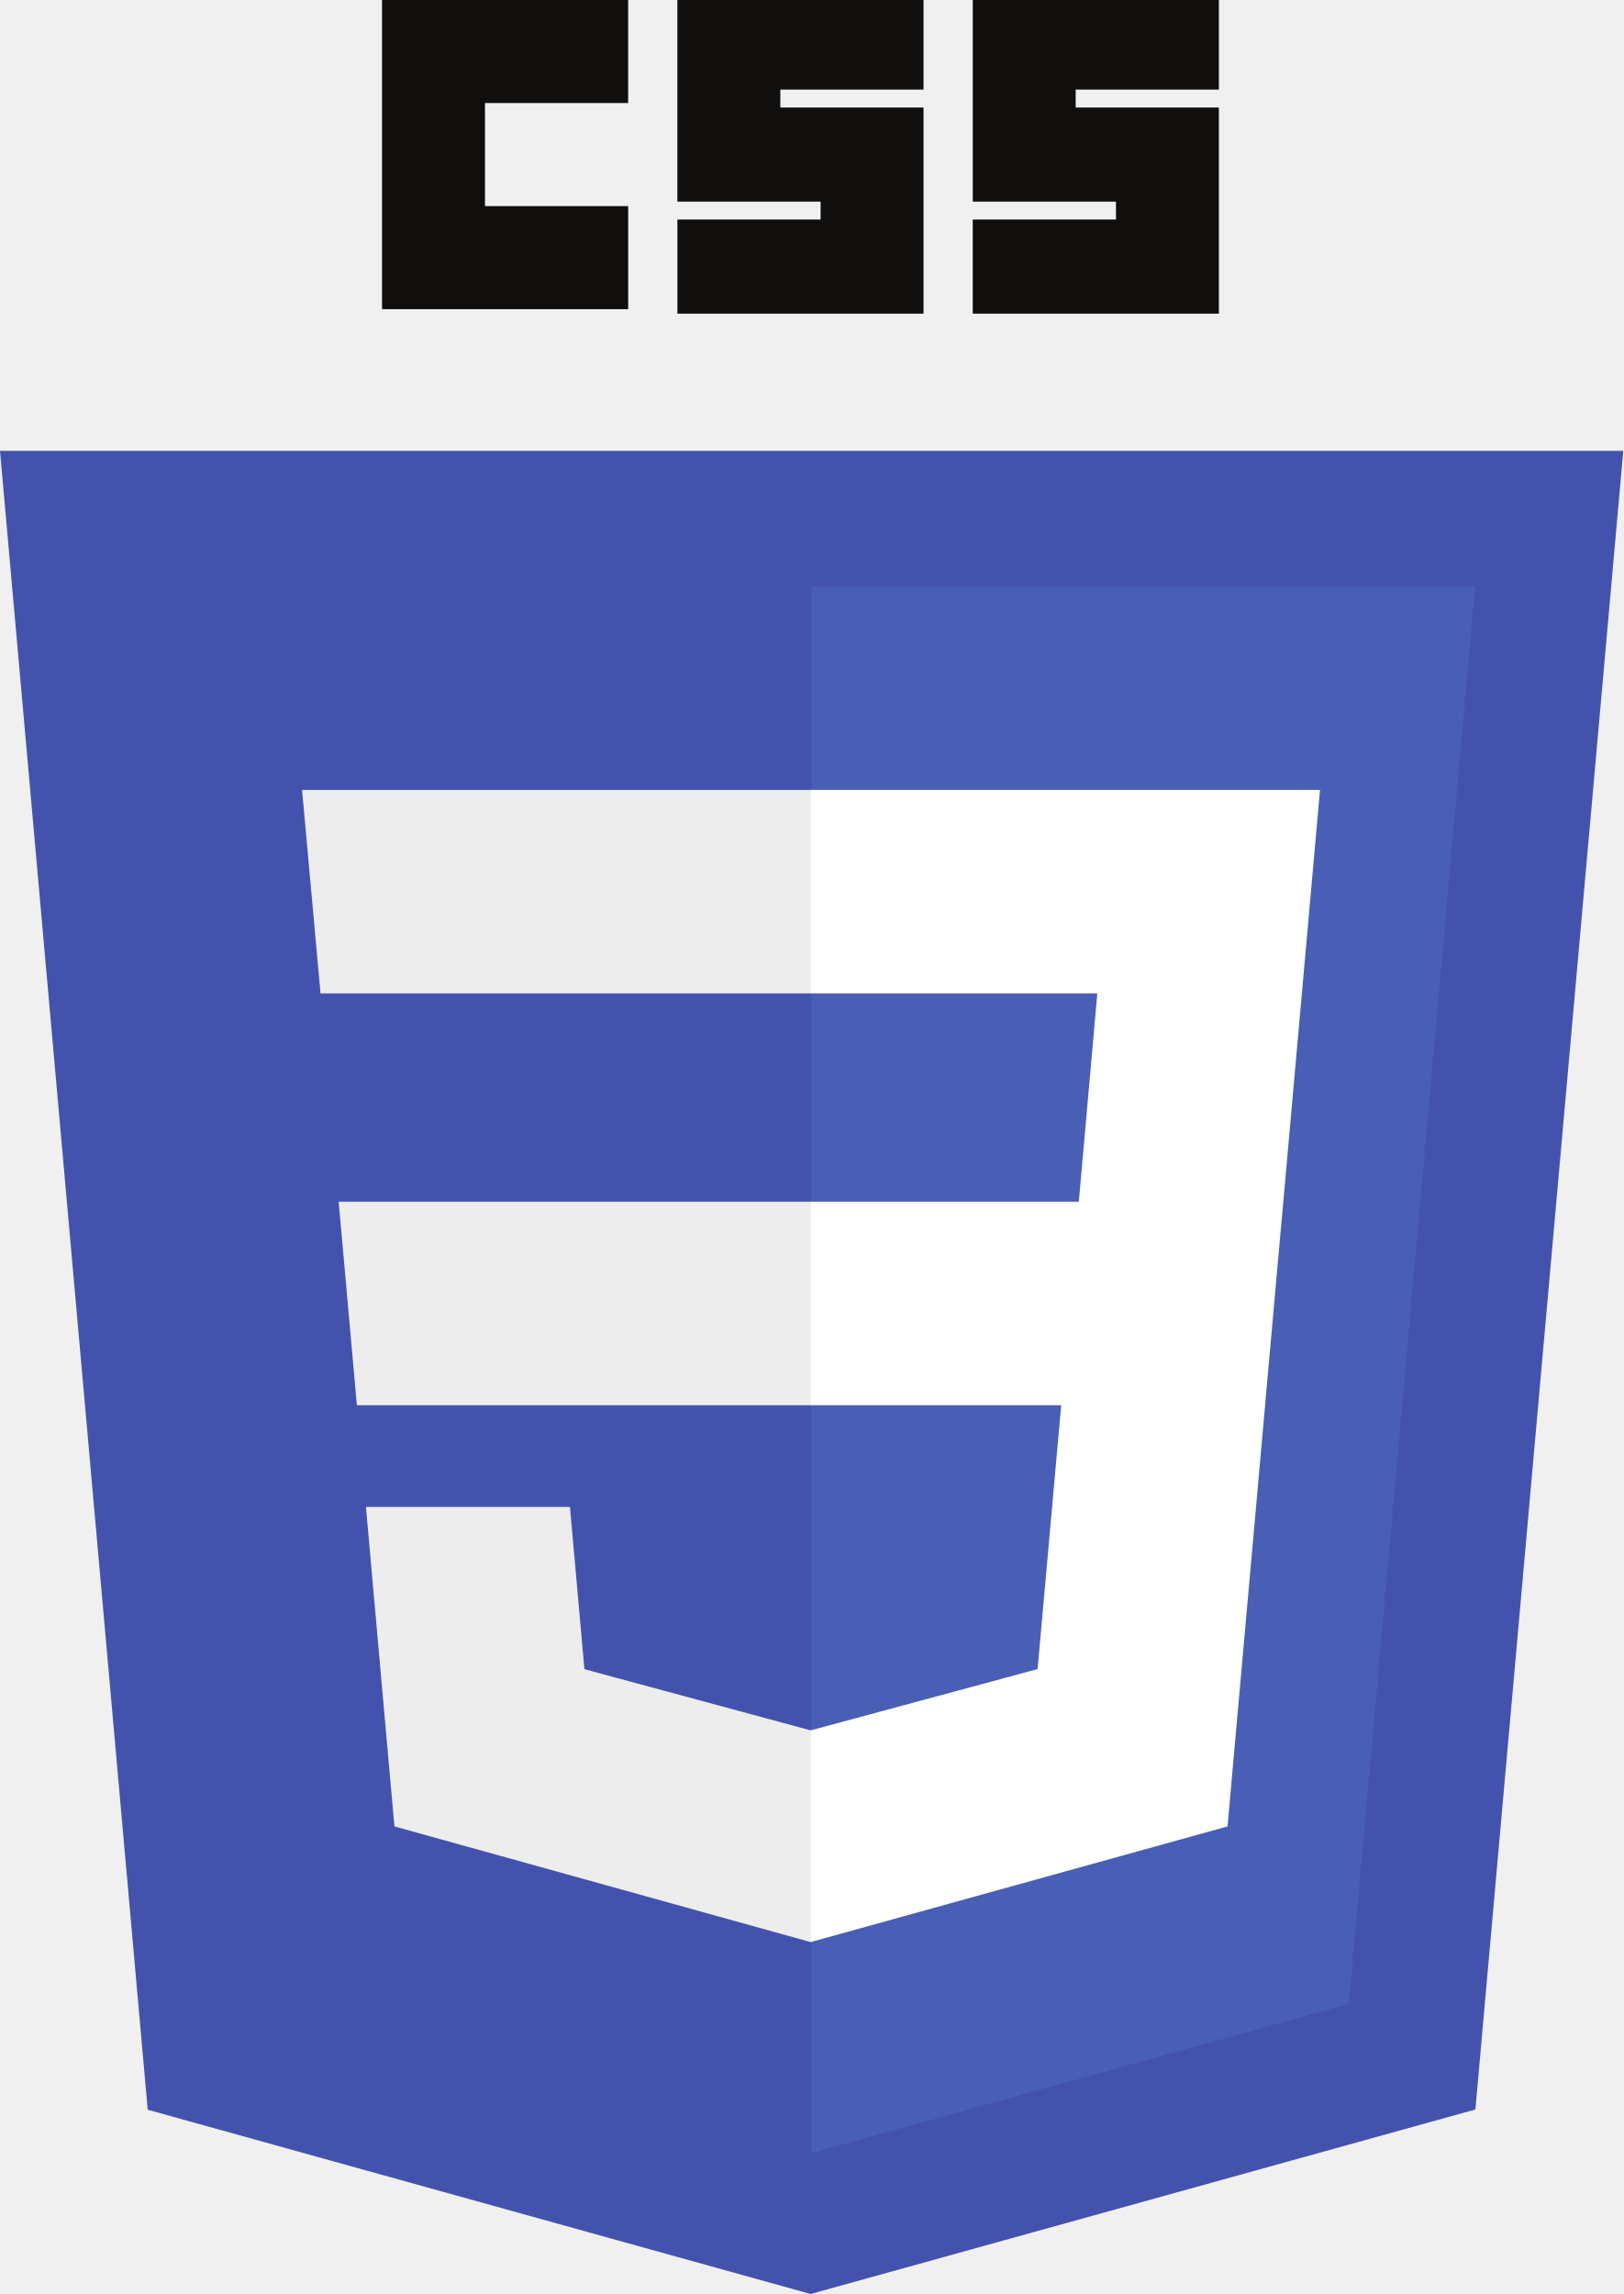
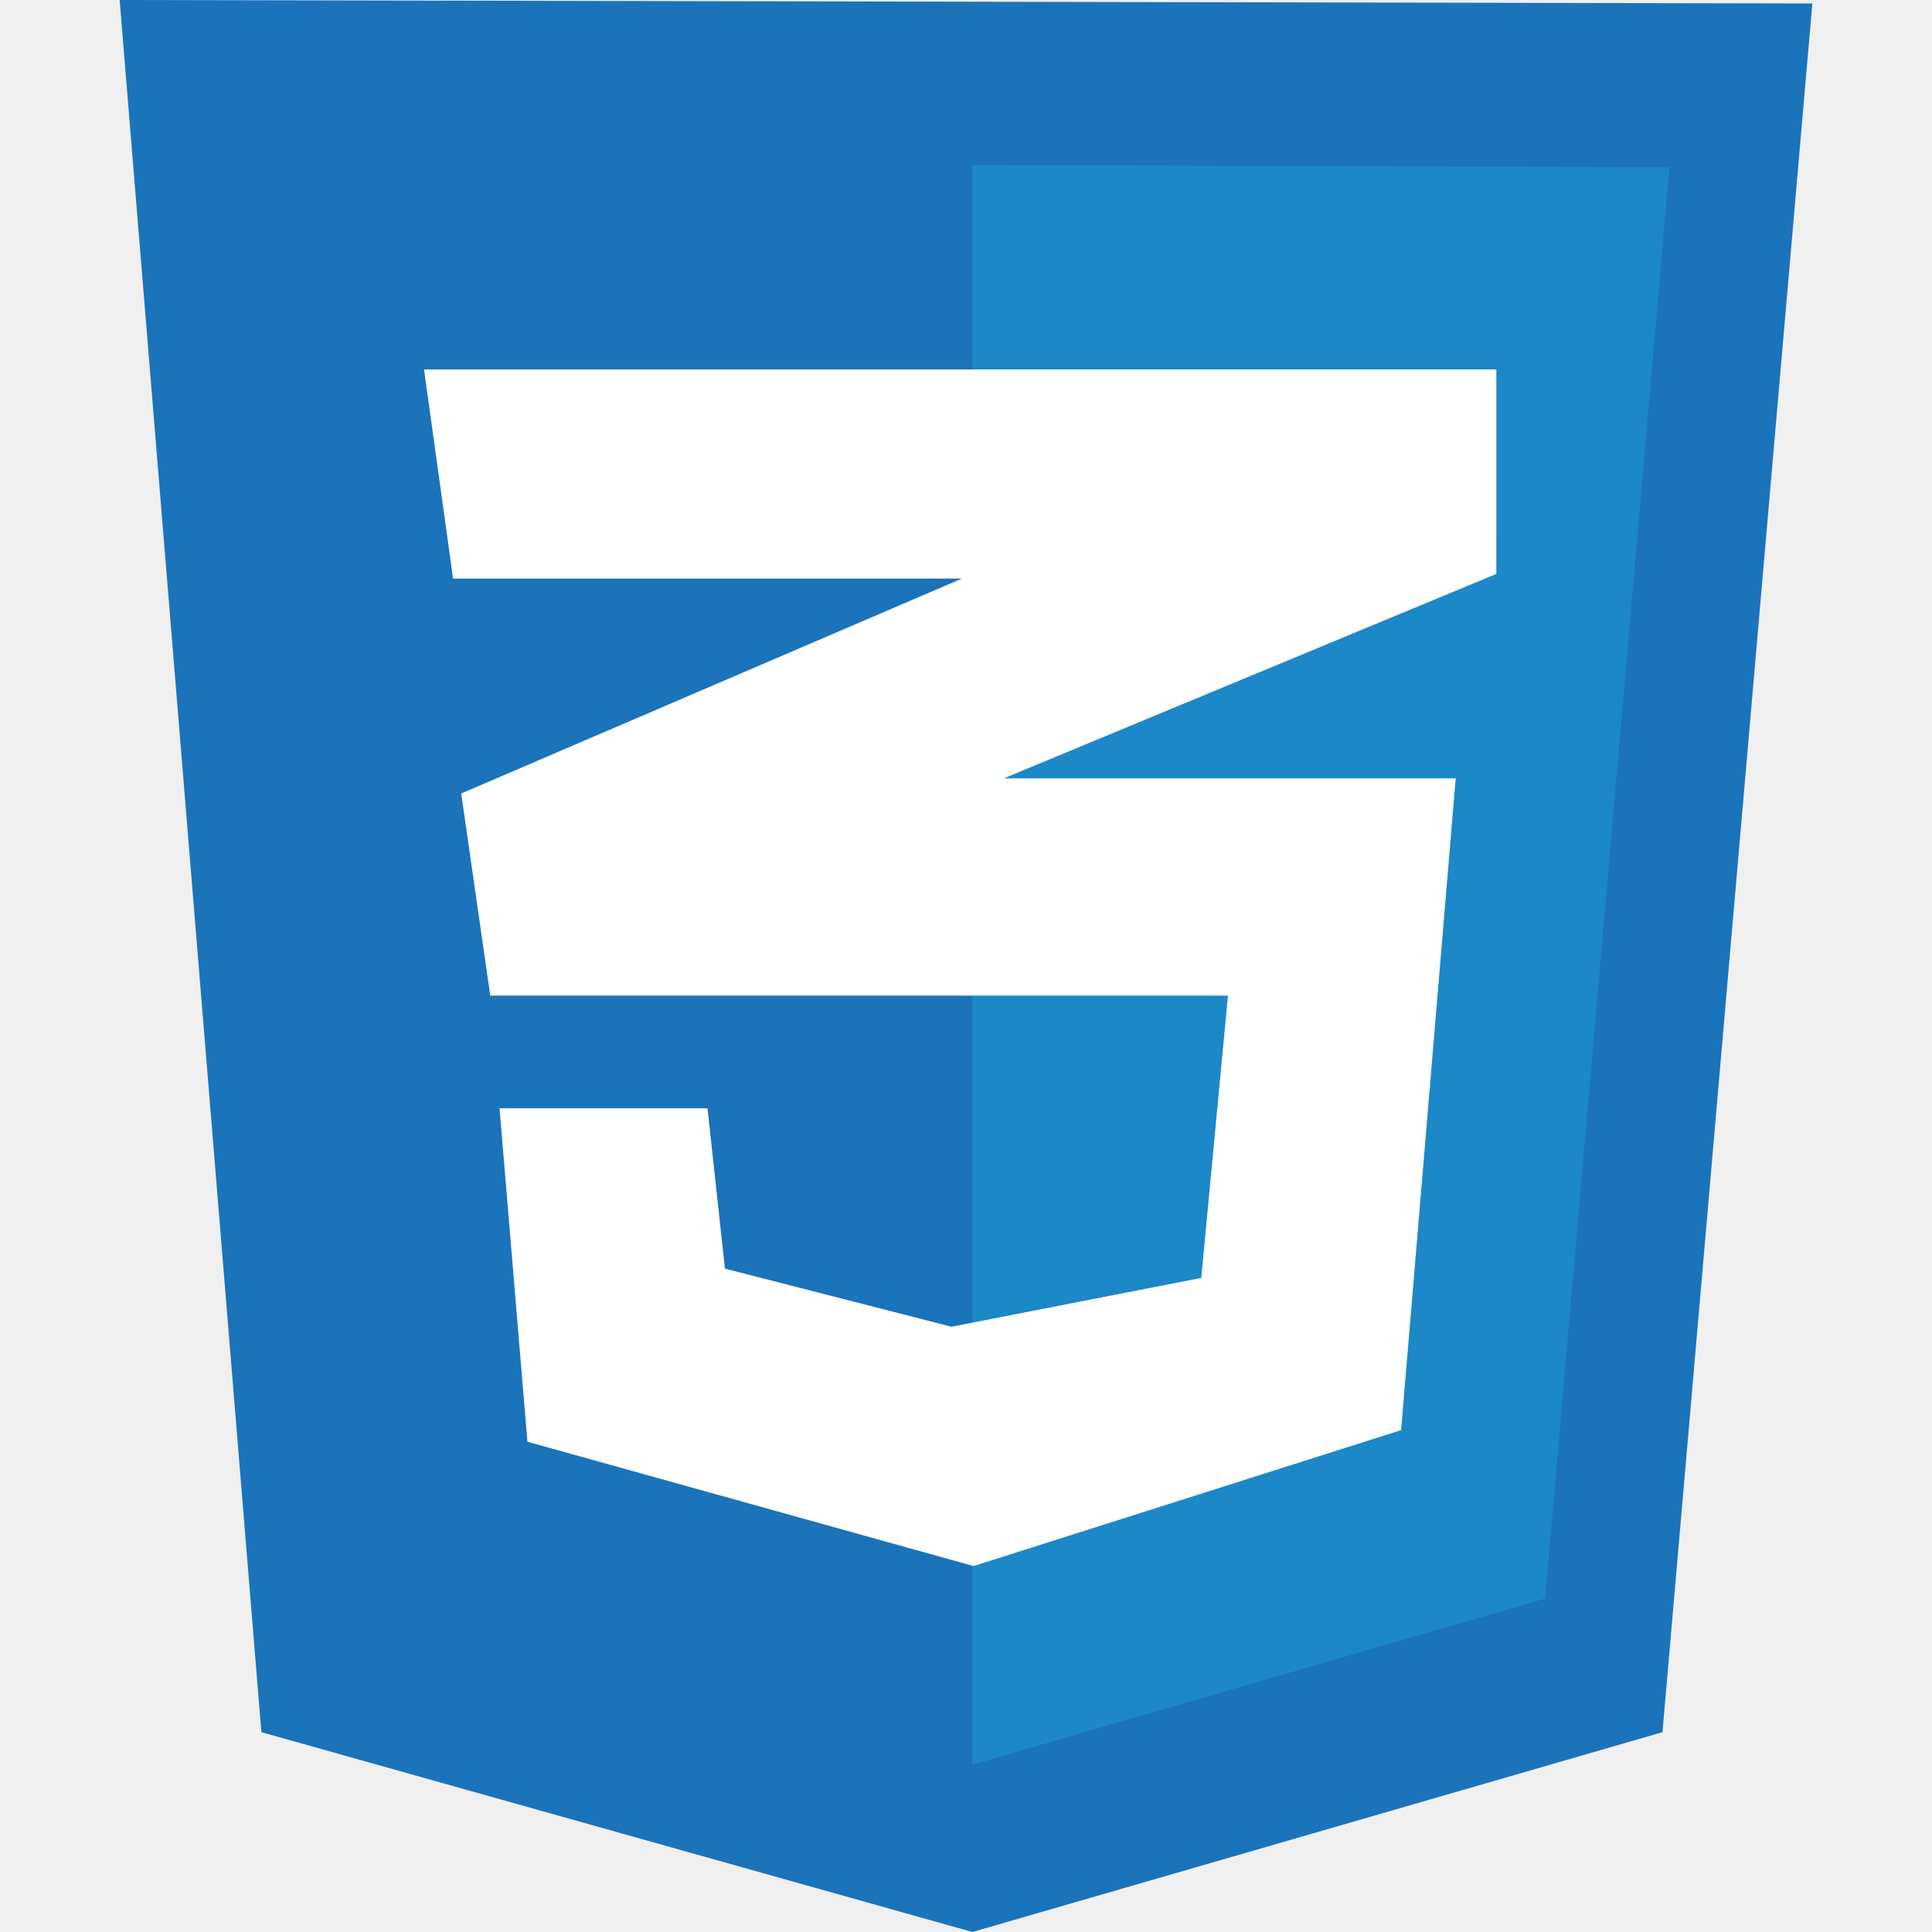
- <svg xmlns="http://www.w3.org/2000/svg" width="46" height="65" viewBox="0 0 46 65" fill="none">
-   <path d="M22.972 65L4.186 59.779L0 12.774H46L41.809 59.772L22.972 65Z" fill="#4353AD" />
-   <path d="M38.222 56.779L41.803 16.618H23V61.004L38.222 56.779Z" fill="#485FB5" />
-   <path d="M23 49.023L22.975 49.03L16.561 47.296L16.151 42.699H10.37L11.177 51.751L22.974 55.029L23 55.022V49.023ZM8.56 22.383L9.083 28.148H23V22.383H8.56ZM9.597 34.051L10.113 39.816H23V34.051H9.597Z" fill="#EDEDED" />
-   <path d="M27.565 6.38962e-05H34.54V2.539H30.482V3.047H34.54V8.887H27.565V6.221H31.624V5.713H27.566V6.38962e-05H27.565ZM19.196 6.38962e-05H26.17V2.539H22.112V3.047H26.17V8.887H19.196V6.221H23.254V5.713H19.195V6.38962e-05H19.196ZM10.826 6.38962e-05H17.8V2.92H13.743V5.84H17.801V8.76H10.826V6.38962e-05Z" fill="#100F0D" />
-   <path d="M36.366 34.051L37.406 22.383H22.98V28.148H31.095L30.571 34.051H22.98V39.816H30.072L29.403 47.293L22.98 49.028V55.026L34.786 51.751L34.872 50.777L36.226 35.599L36.366 34.051Z" fill="white" />
+ <svg xmlns="http://www.w3.org/2000/svg" fill="none" height="60" width="60" viewBox="0 0 124 141.53">
+   <path d="M10.383 126.892L0 0l124 .255-10.979 126.637-50.553 14.638z" fill="#1b73ba" />
+   <path d="M62.468 129.275V12.085l51.064.17-9.106 104.85z" fill="#1c88c7" />
+   <path d="M100.851 27.064H22.298l2.128 15.318h37.276l-36.68 15.745 2.127 14.808h54.043l-1.958 20.68-18.298 3.575-16.595-4.255-1.277-11.745H27.83l2.042 24.426 32.681 9.106 31.32-9.957 4-47.745H64.765l36.085-14.978z" fill="#fff" />
</svg>
